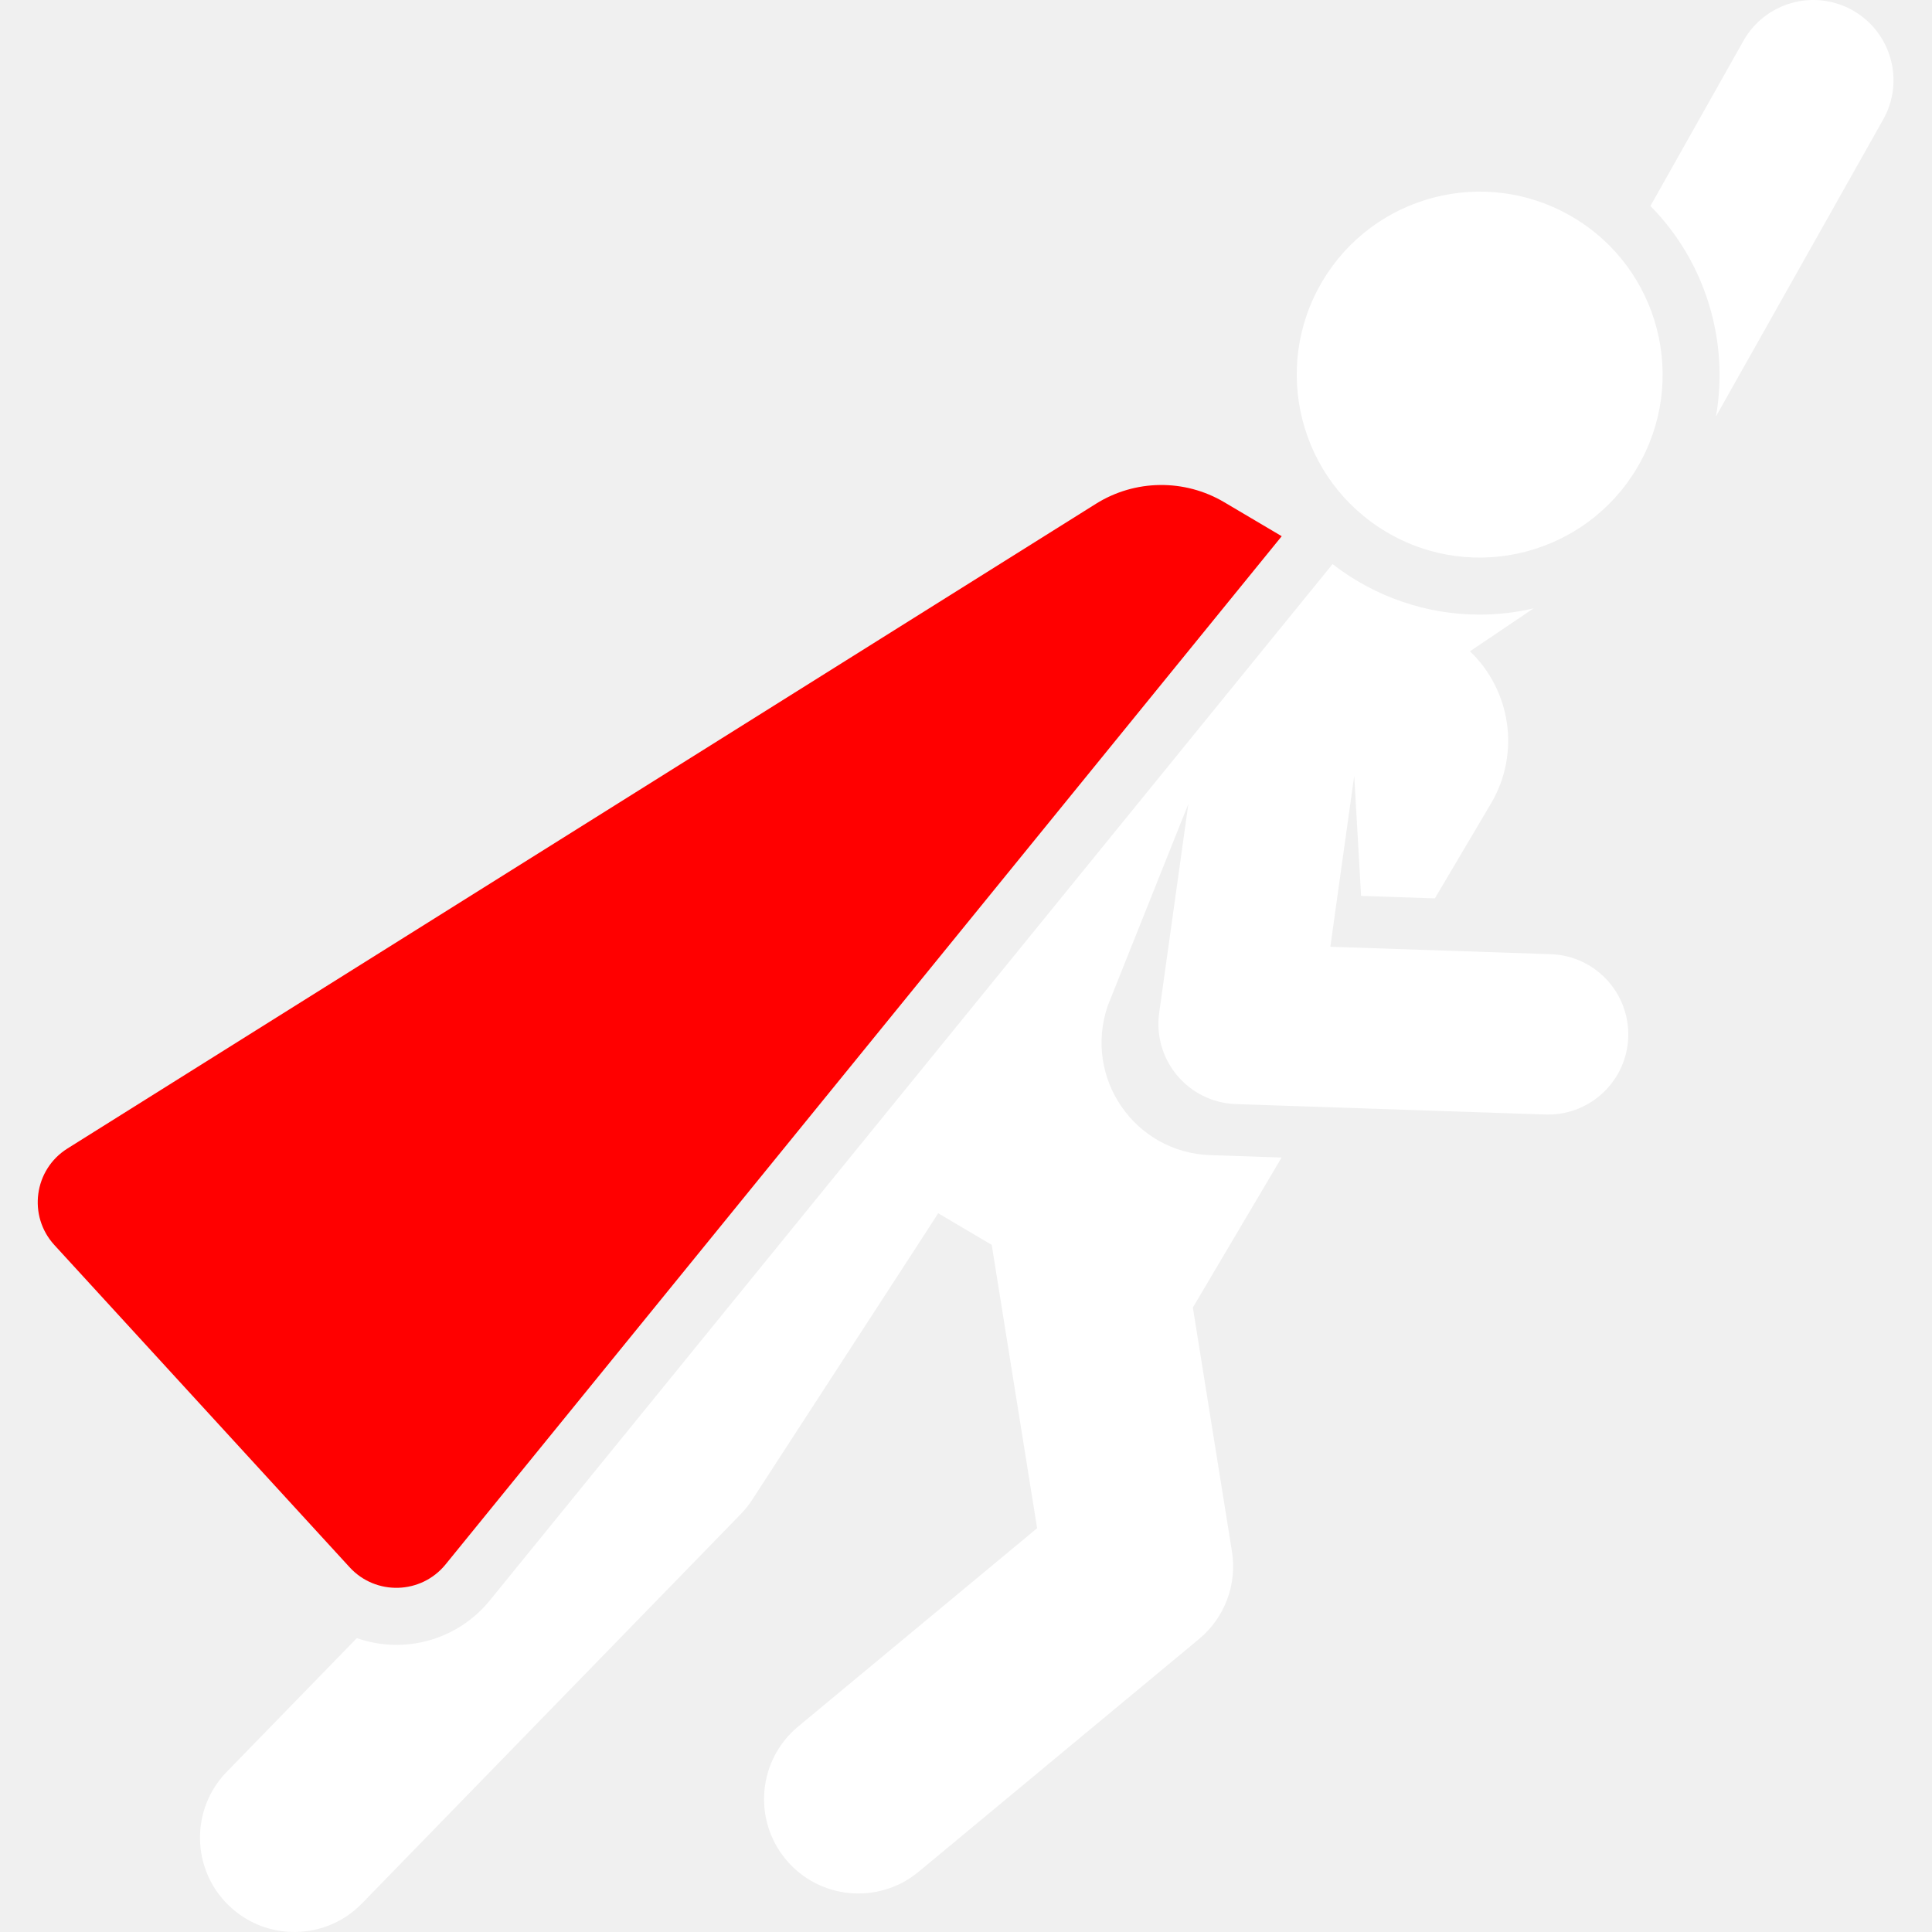
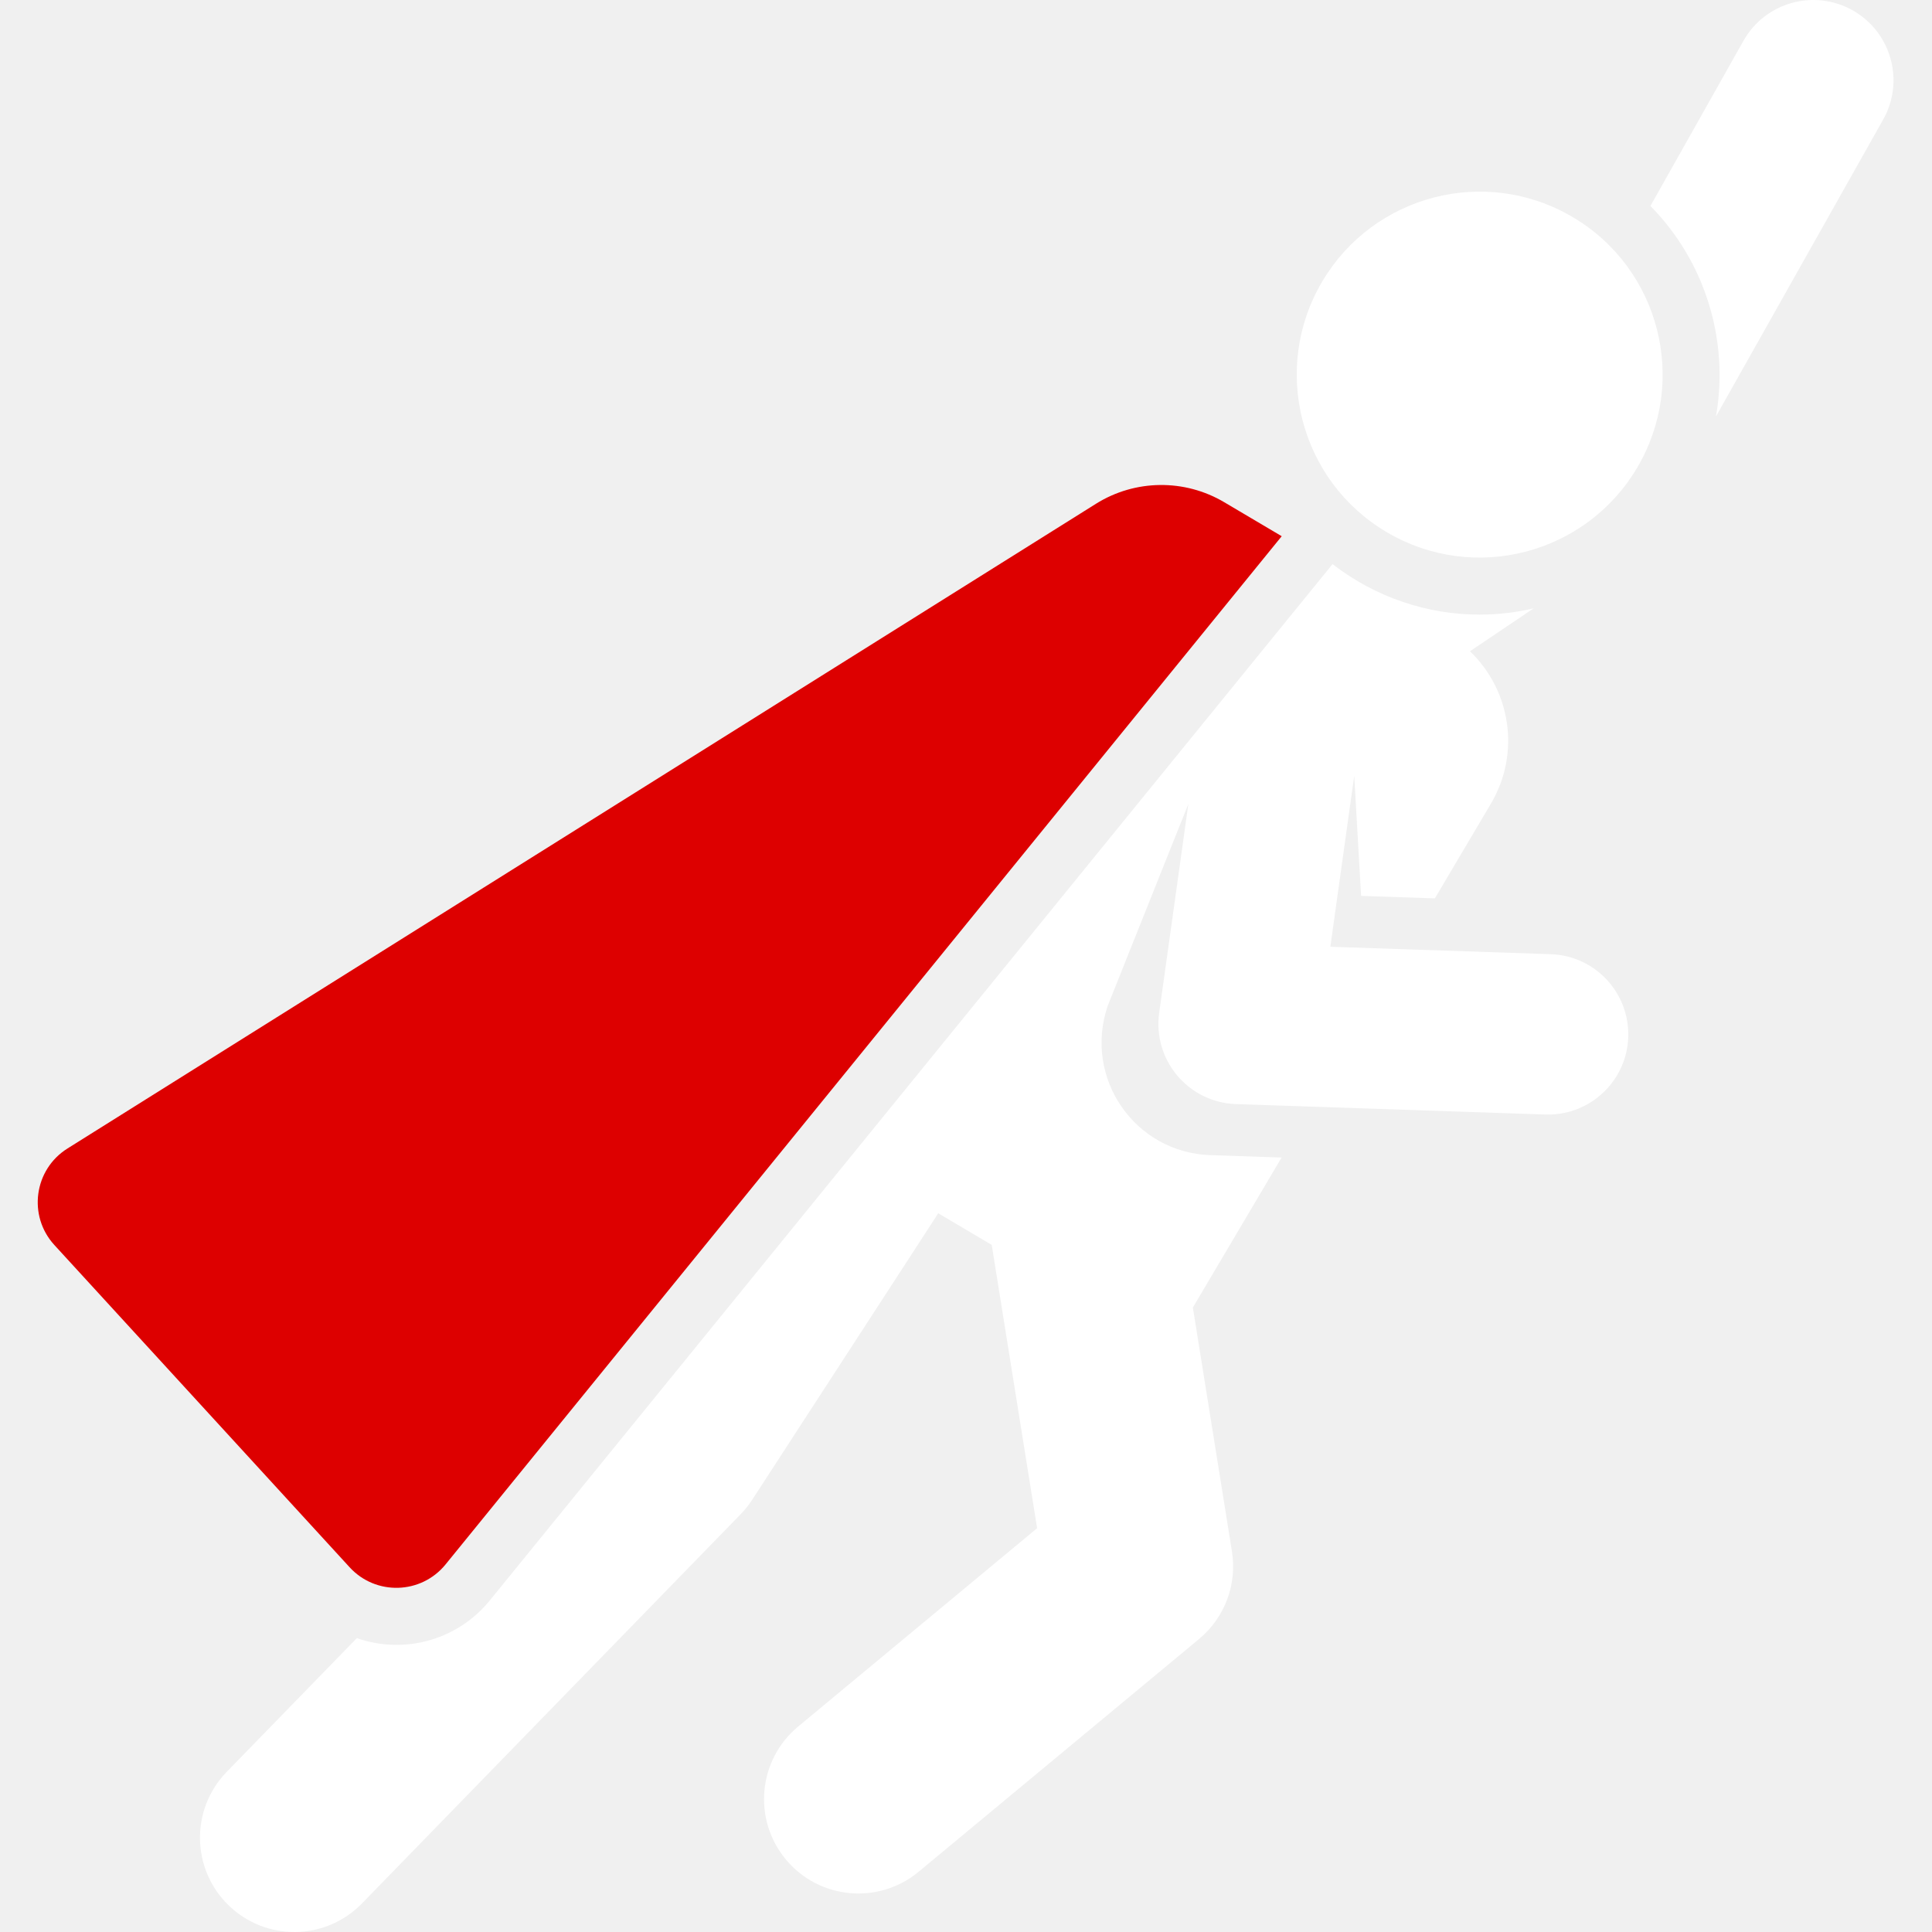
<svg xmlns="http://www.w3.org/2000/svg" height="512pt" viewBox="-10 0 512 512.001" width="512pt" fill="white">
  <path d="m480.973 2.738c-10.23-5.762-23.191-2.137-28.949 8.09l-24.645 43.758c14.52 14.707 20.906 35.645 17.367 55.773l44.312-78.672c5.762-10.227 2.137-23.188-8.086-28.949zm0 0" />
  <path d="m400.973 252.871-58.418-1.965 6.332-45.332 1.816 31.848 19.555.656 14.863-25.125c7.91-13.375 5.211-30.074-5.57-40.355l16.871-11.371c-4.656 1.082-9.461 1.652-14.332 1.652-13.781 0-27.527-4.531-38.949-13.387-7.254 8.922-212.973 261.891-223.336 274.637-8.484 10.434-22.508 14.426-35.238 9.992l-34.484 35.441c-9.633 9.898-9.414 25.727.484 35.355 9.895 9.625 25.723 9.418 35.355-.484l100.355-103.145c1.141-1.168 2.164-2.449 3.051-3.816 52.012-80.109 48.648-74.859 49.297-75.957l14.195 8.395 12.027 75.078-63.332 52.566c-10.625 8.816-12.09 24.582-3.27 35.207 8.844 10.66 24.613 12.062 35.207 3.27l74.309-61.676c6.805-5.645 10.121-14.465 8.719-23.195l-10.359-64.652 23.512-39.746c-1.828-.062-17.156-.578-18.879-.637-20.02-.672-33.734-20.445-27.18-39.613l21.355-53.465-7.734 55.367c-1.742 12.48 7.711 23.754 20.332 24.18l82.016 2.762c.242.008.484.012.727.012 11.406 0 20.844-9.051 21.23-20.535.391-11.734-8.797-21.566-20.527-21.961zm0 0" />
-   <path fill="red" d="m108.078 414.59 221.59-272.488-15.25-9.02c-10.484-6.203-23.605-6.078-34 .438l-272.539 170.844c-8.891 5.574-10.555 17.848-3.465 25.586l78.238 85.391c6.926 7.559 18.953 7.207 25.426-.75zm0 0" />
+   <path fill="#dd0000" d="m108.078 414.59 221.59-272.488-15.25-9.02c-10.484-6.203-23.605-6.078-34 .438l-272.539 170.844c-8.891 5.574-10.555 17.848-3.465 25.586l78.238 85.391c6.926 7.559 18.953 7.207 25.426-.75zm0 0" />
  <path d="m406.816 57.551c-23.191-13.719-52.863-5.852-66.406 17.043-13.633 23.047-6 52.777 17.043 66.406 23.191 13.719 52.863 5.852 66.406-17.043 13.629-23.047 6-52.777-17.043-66.406zm0 0" />
</svg>
